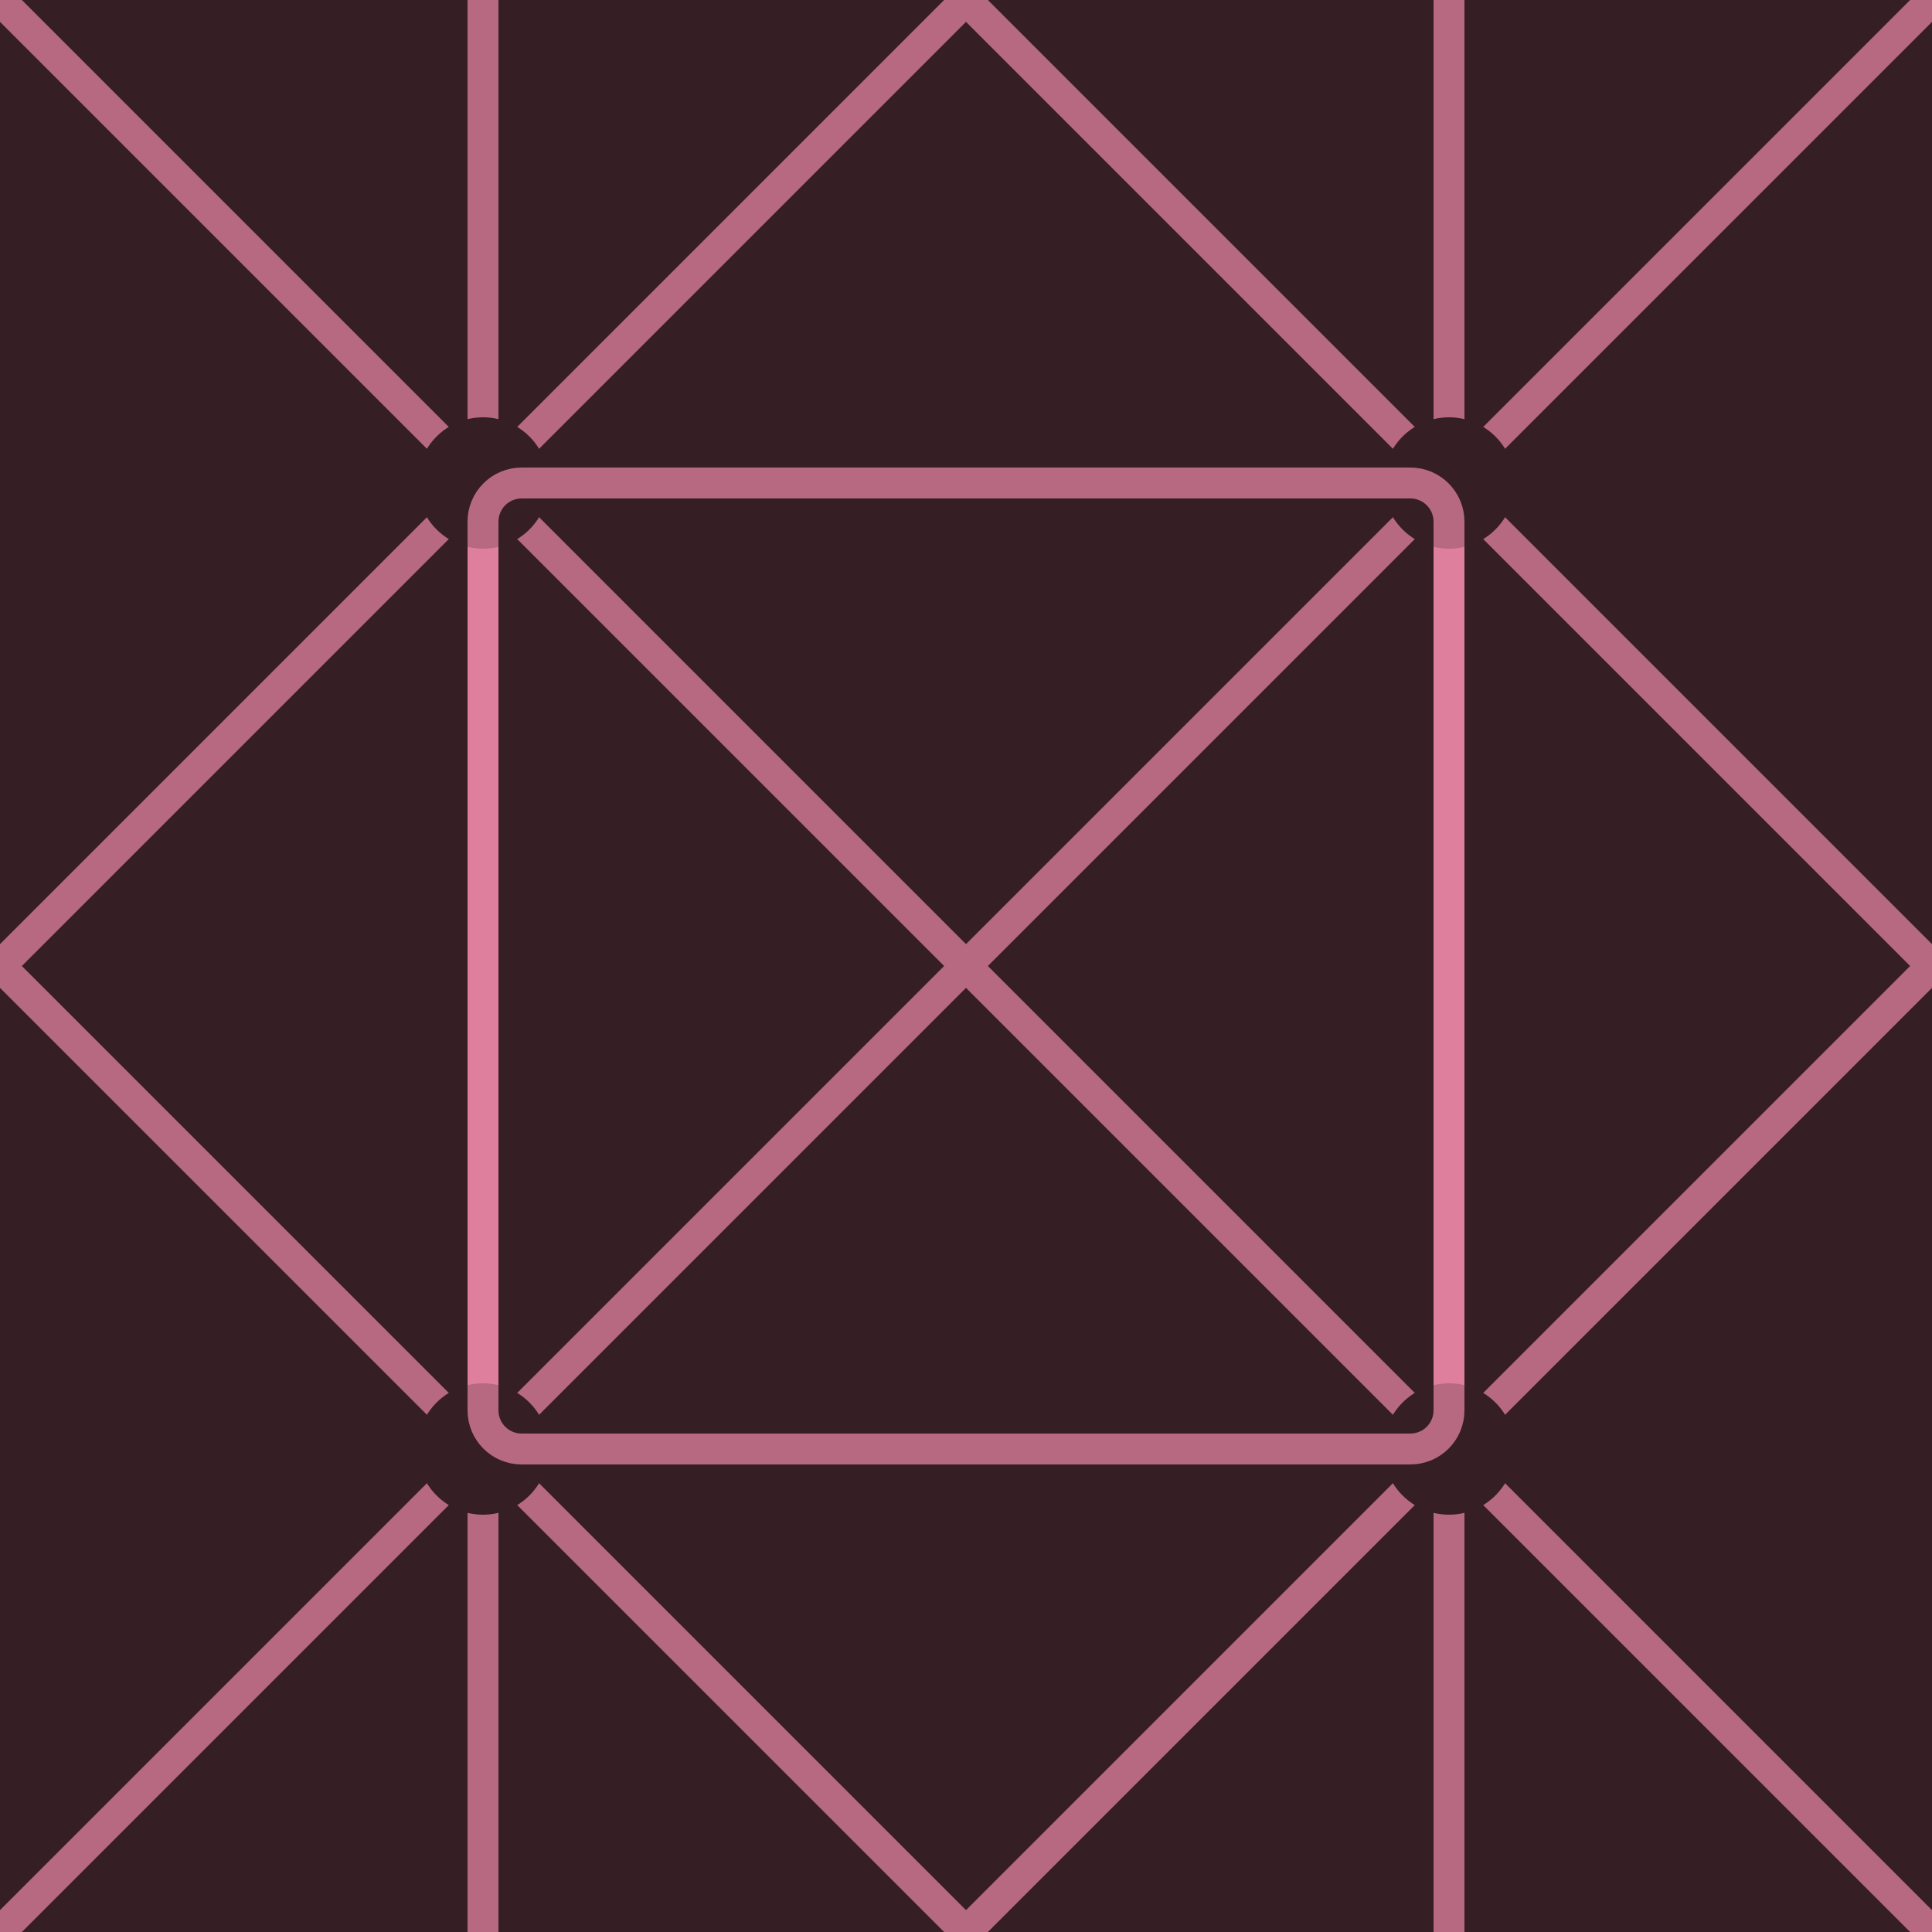
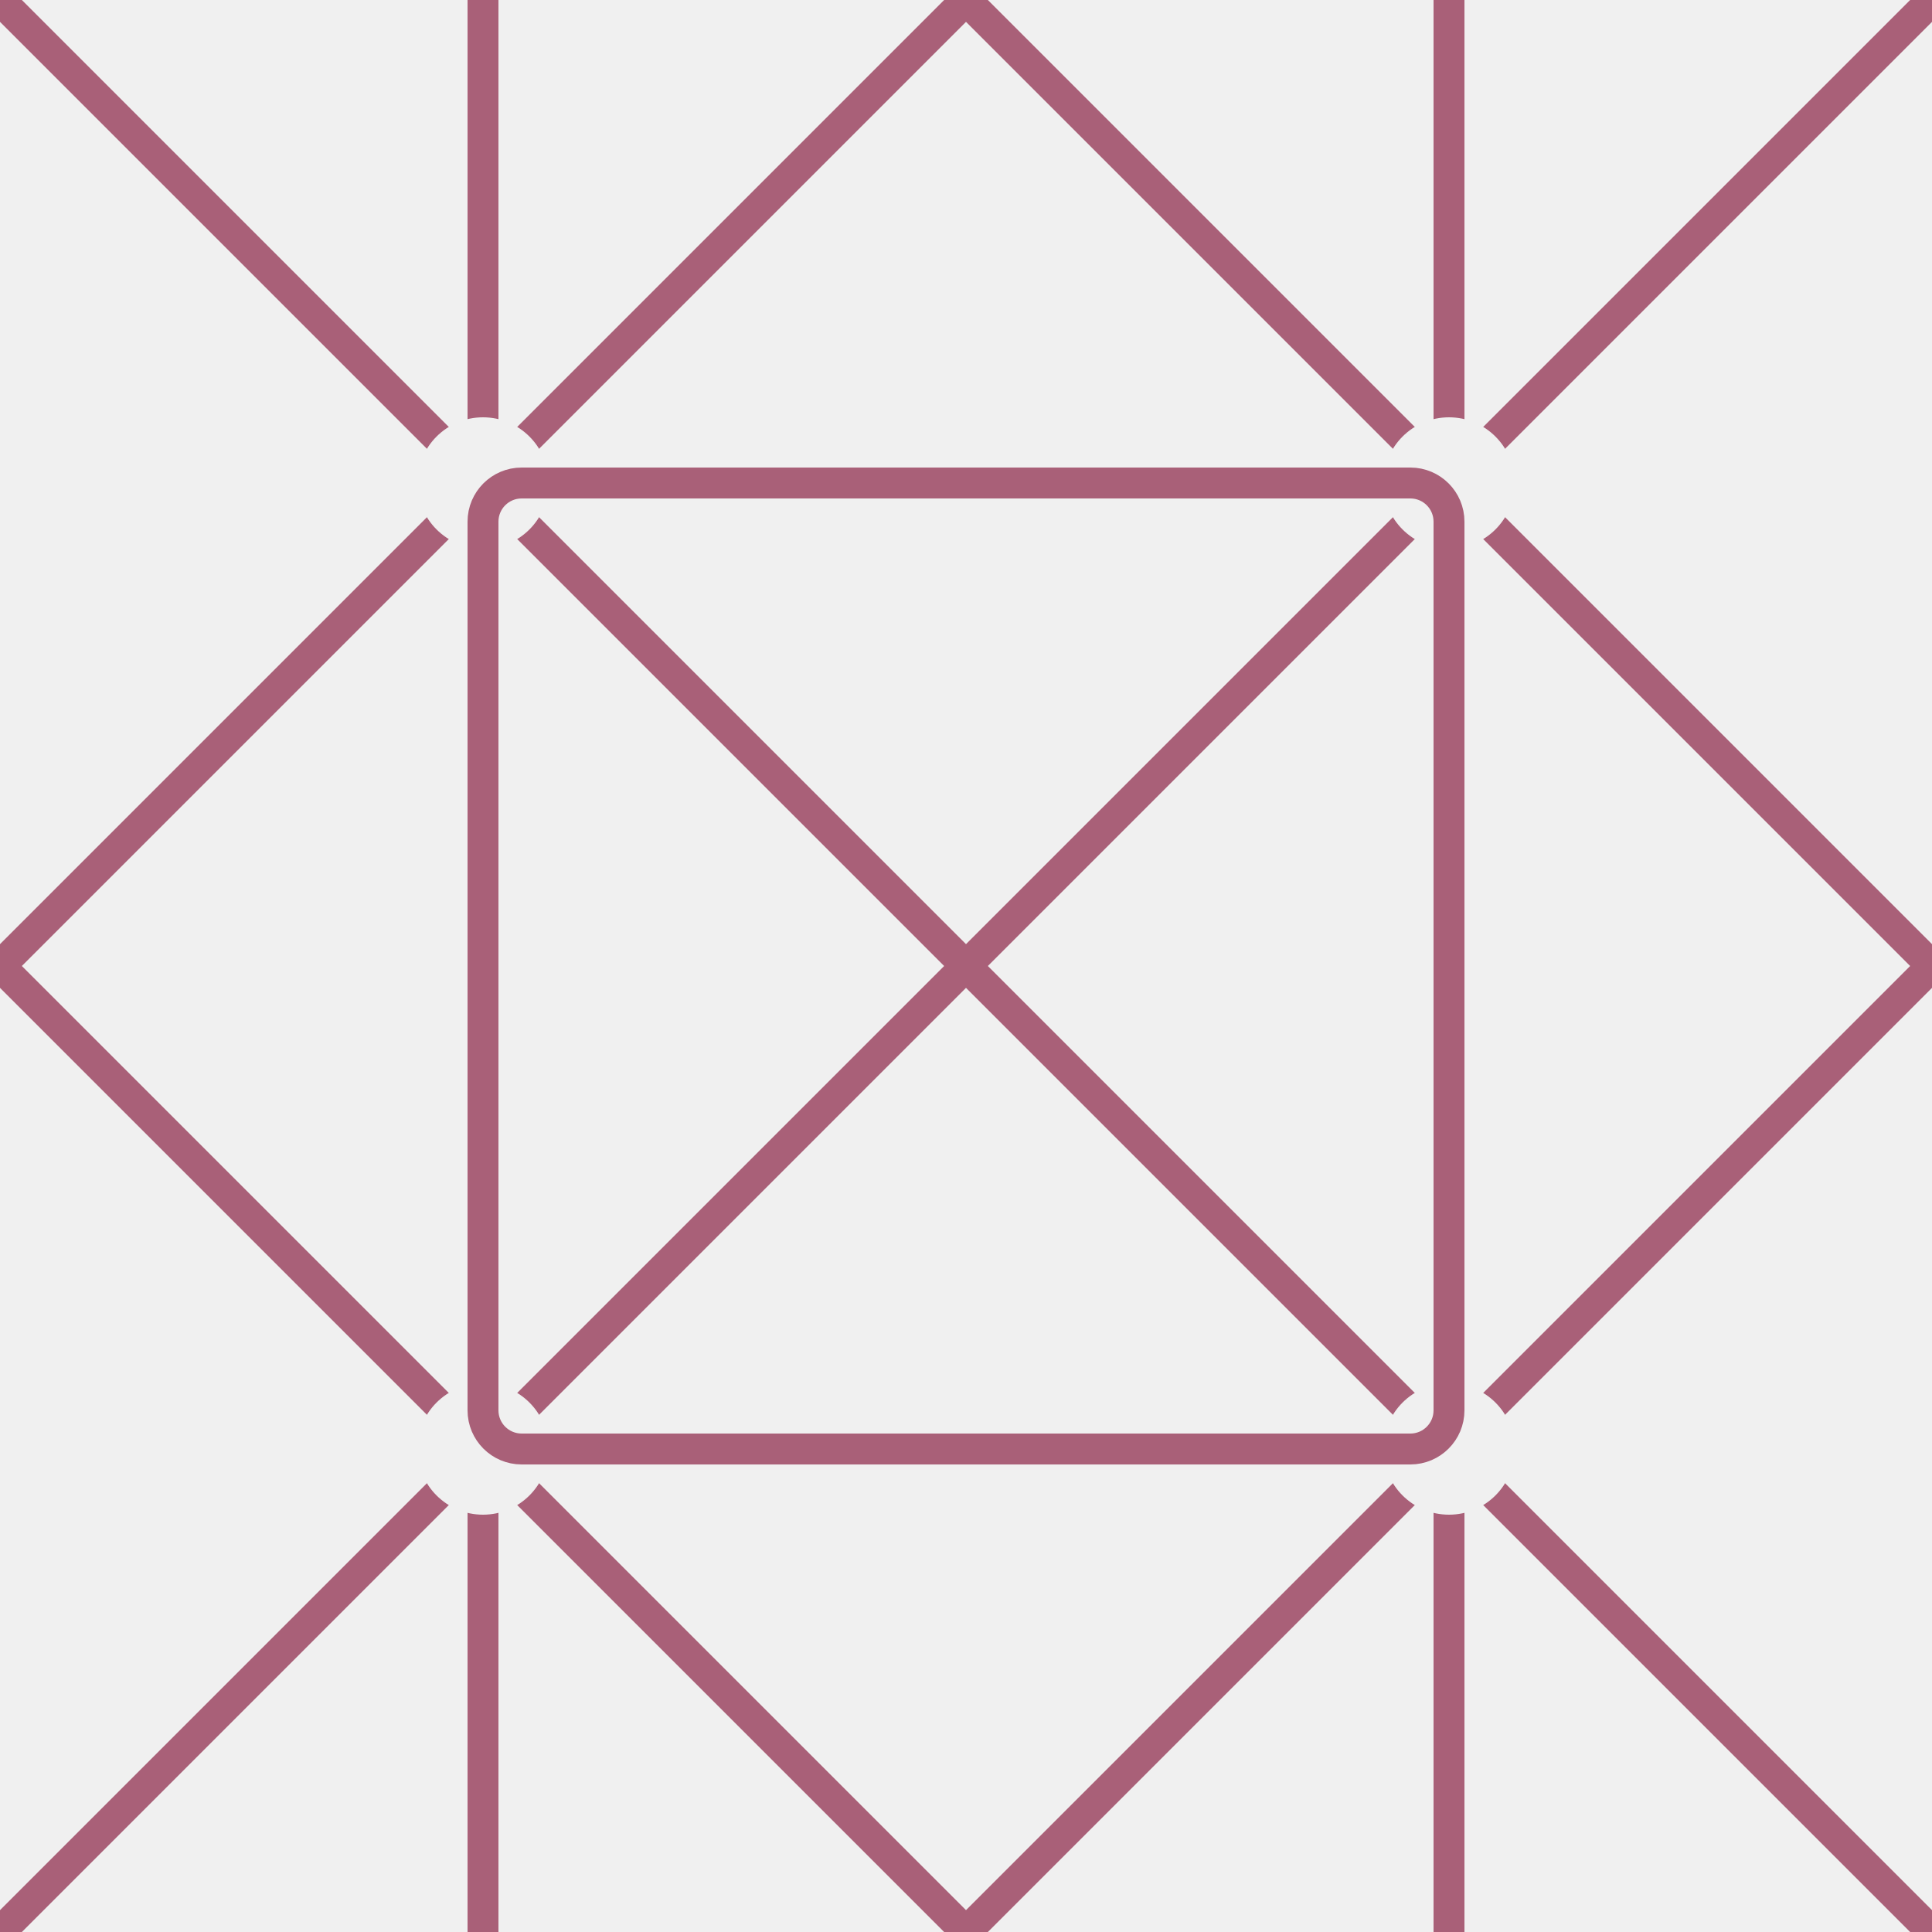
<svg xmlns="http://www.w3.org/2000/svg" width="80" height="80" viewBox="0 0 100 100">
  <defs>
    <mask id="g0" maskUnits="userSpaceOnUse" x="-10" y="-10" width="120" height="120">
      <rect x="-10" y="-10" width="120" height="120" fill="#fff" />
      <g fill="#000">
        <circle cx="25" cy="25" r="3.4" />
        <circle cx="25" cy="75" r="3.4" />
        <circle cx="75" cy="75" r="3.4" />
        <circle cx="75" cy="25" r="3.4" />
      </g>
    </mask>
    <mask id="g1" maskUnits="userSpaceOnUse" x="-10" y="-10" width="120" height="120">
      <rect x="-10" y="-10" width="120" height="120" fill="#fff" />
      <g fill="#000">
        <circle cx="75" cy="75" r="3.4" />
        <circle cx="25" cy="25" r="3.4" />
        <circle cx="75" cy="25" r="3.4" />
        <circle cx="25" cy="75" r="3.4" />
      </g>
    </mask>
    <mask id="g2" maskUnits="userSpaceOnUse" x="-10" y="-10" width="120" height="120">
      <rect x="-10" y="-10" width="120" height="120" fill="#fff" />
      <g fill="#000">
        <circle cx="75" cy="25" r="3.4" />
        <circle cx="75" cy="75" r="3.4" />
        <circle cx="25" cy="75" r="3.4" />
        <circle cx="25" cy="25" r="3.4" />
      </g>
    </mask>
  </defs>
-   <rect width="100" height="100" fill="#361e25" />
-   <g fill="none" stroke="#ef8aaa" stroke-width="1.6" stroke-opacity="0.7" stroke-linejoin="round">
+   <g fill="none" stroke="#a96078" stroke-width="1.6" stroke-linejoin="round">
    <g mask="url(#g0)">
      <path d="M25 0V100M75 0V100" />
    </g>
    <g mask="url(#g1)">
      <path d="M0 0L100 100M100 0L0 100" />
    </g>
    <g mask="url(#g2)">
      <path d="M50 0L100 50L50 100L0 50Z" />
    </g>
    <rect x="25" y="25" width="50" height="50" rx="2" />
  </g>
</svg>
